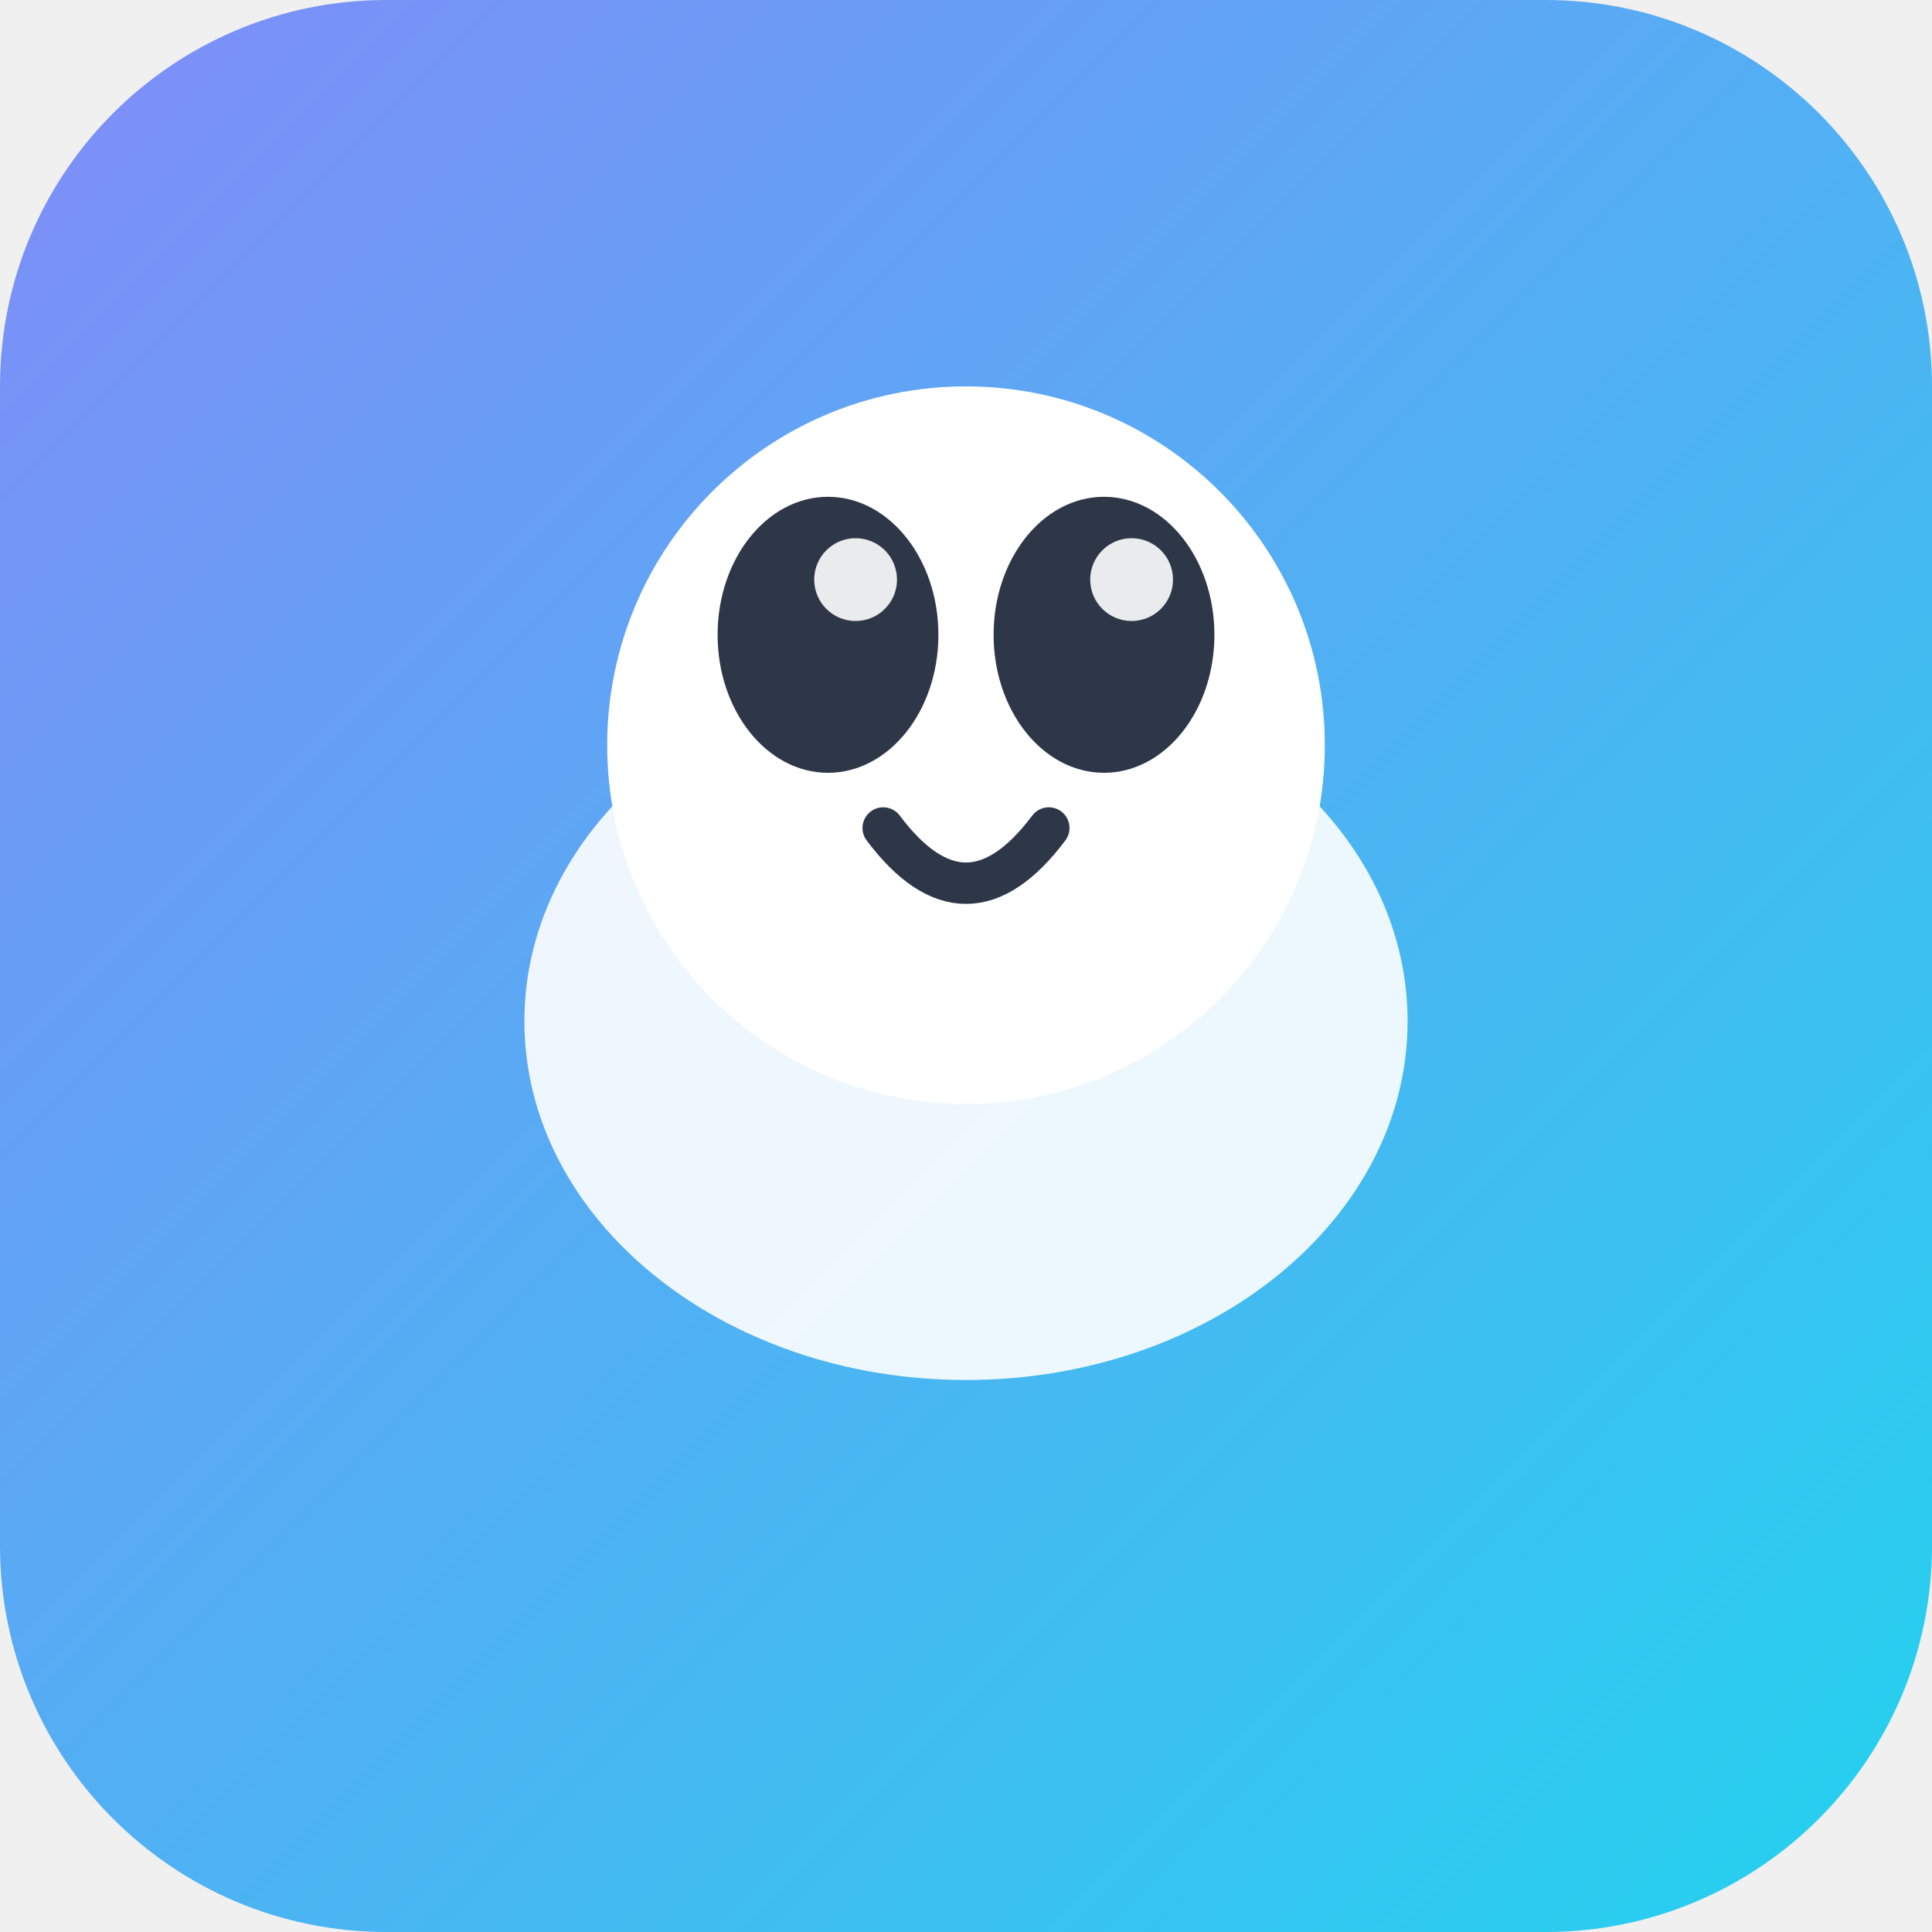
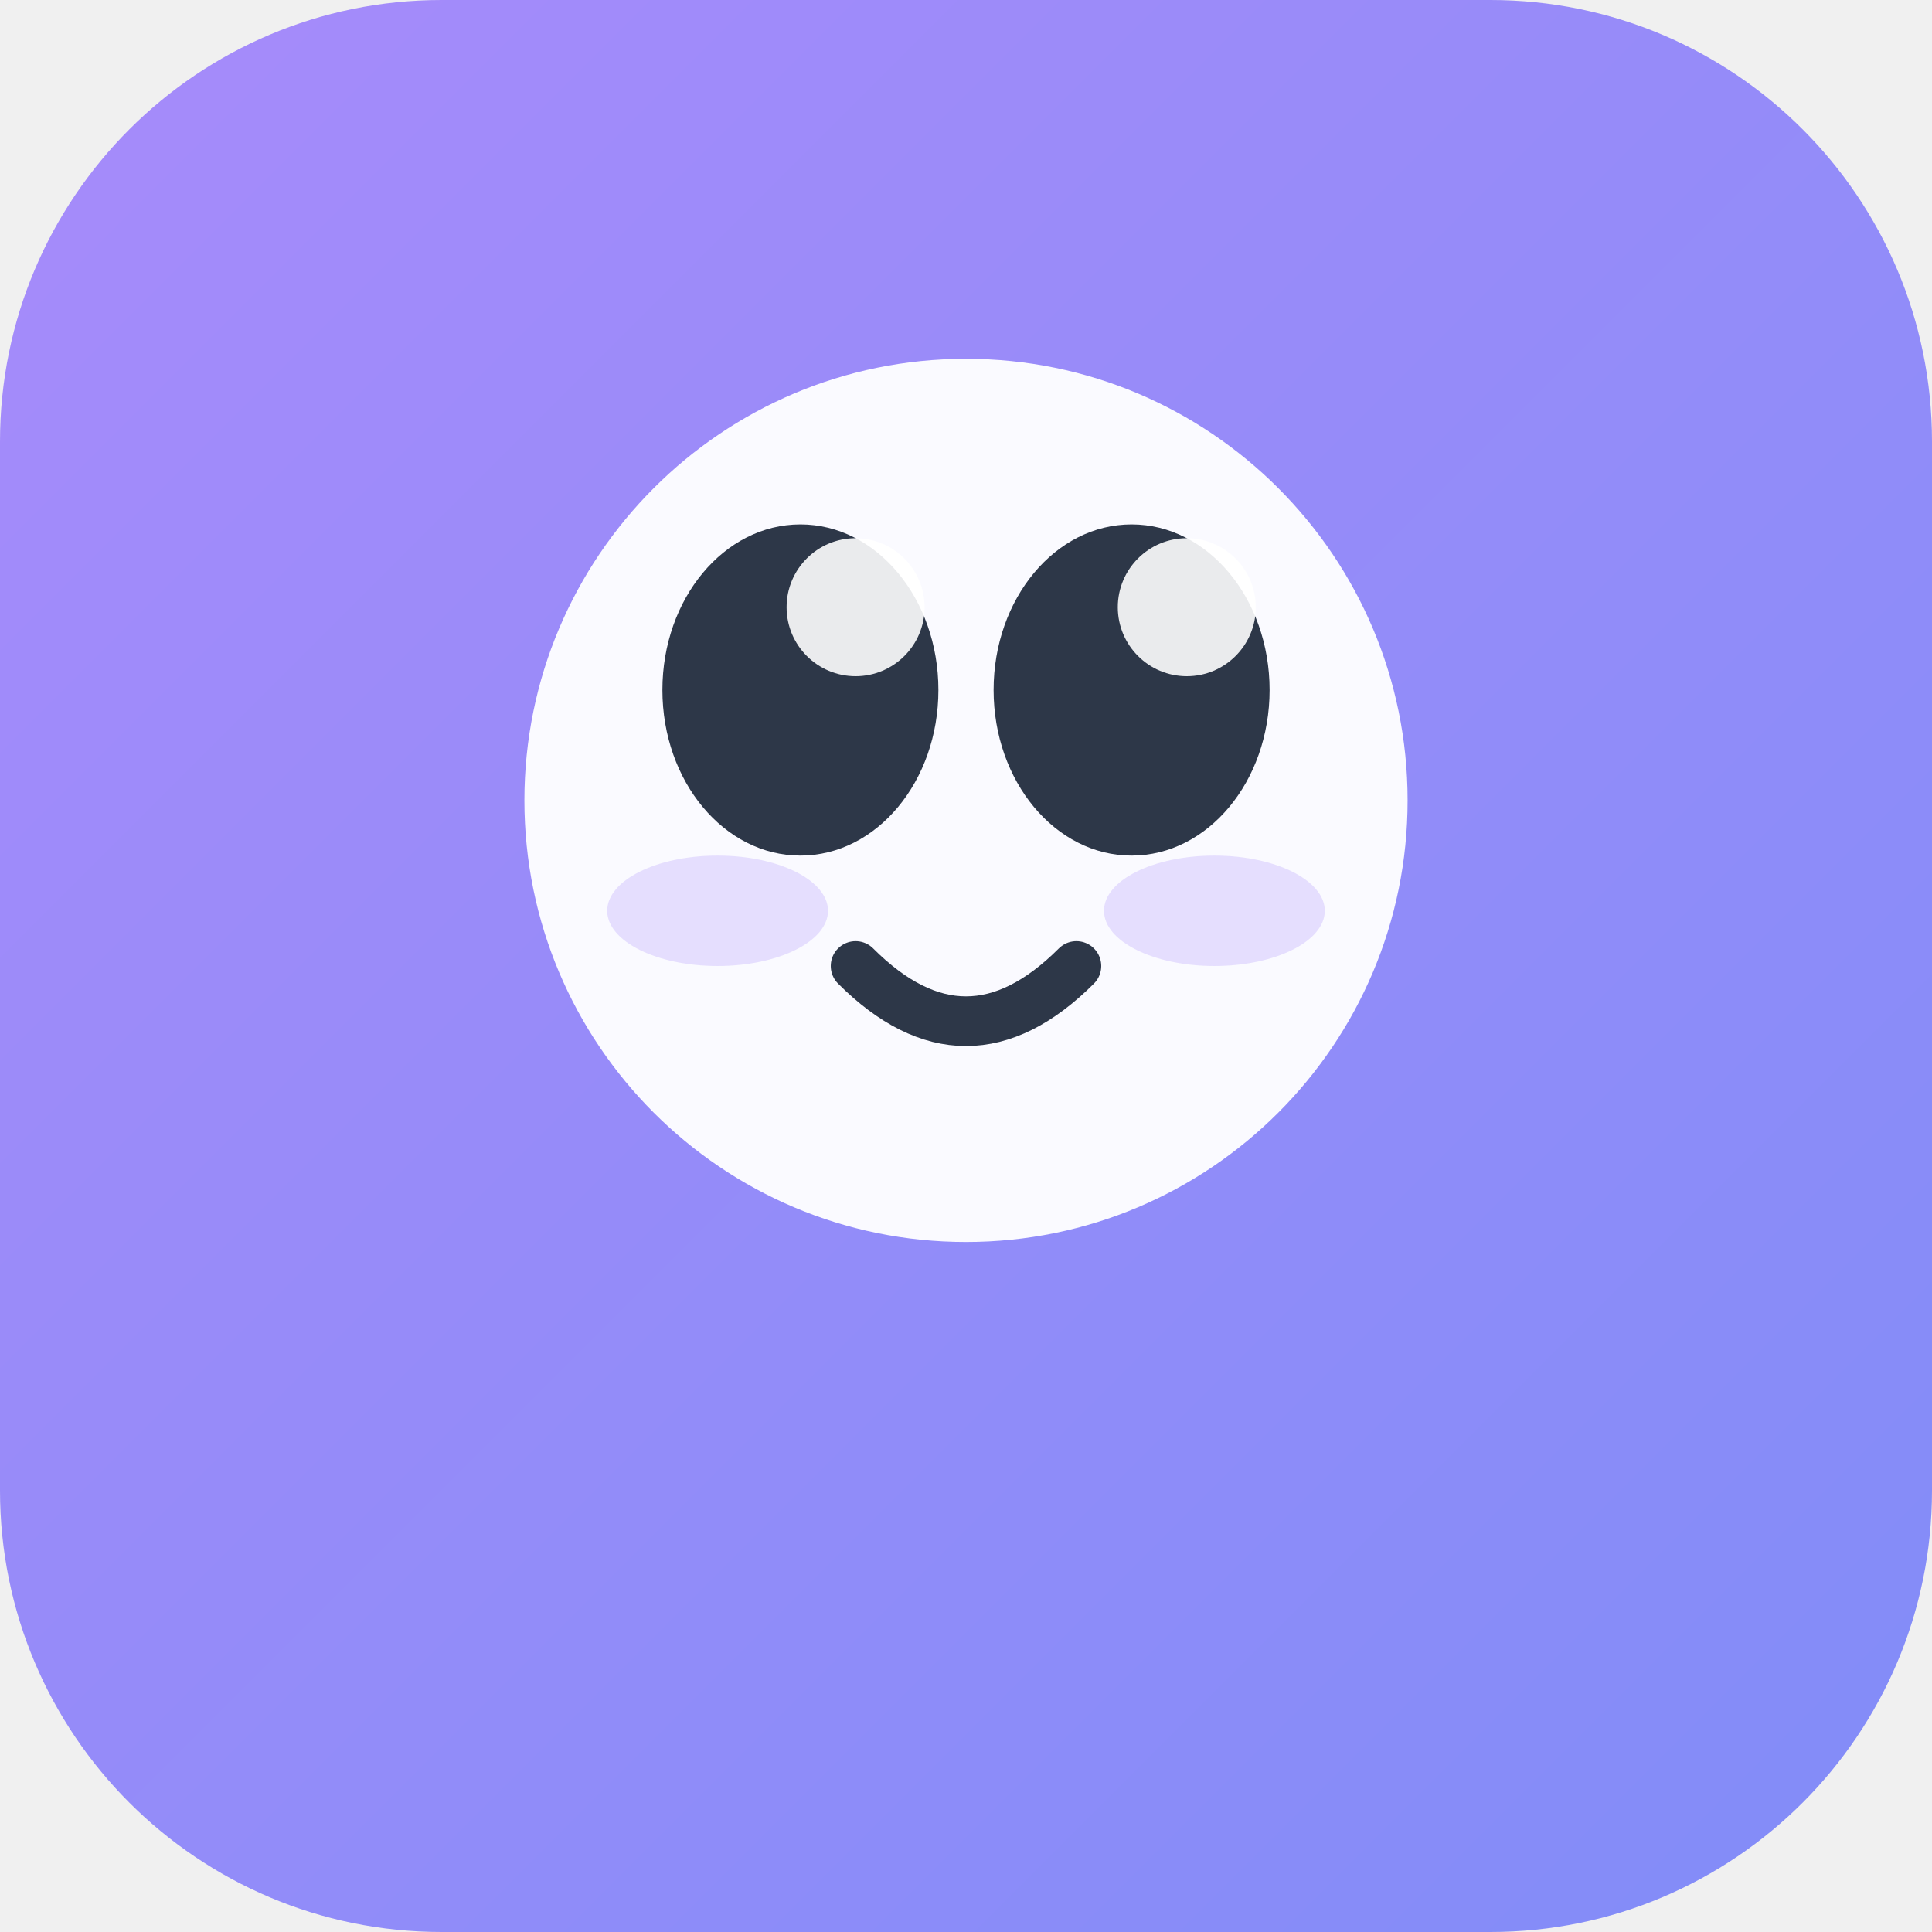
<svg xmlns="http://www.w3.org/2000/svg" width="70" height="70" viewBox="0 0 70 70">
  <defs>
    <linearGradient id="g" x1="0%" y1="0%" x2="100%" y2="100%">
-       <stop offset="0%" style="stop-color:#818cf8;stop-opacity:1" />
-       <stop offset="100%" style="stop-color:#22d3ee;stop-opacity:1" />
+       <stop offset="0%" style="stop-color:#a78bfa;stop-opacity:1" />
+       <stop offset="100%" style="stop-color:#818cf8;stop-opacity:1" />
    </linearGradient>
  </defs>
-   <rect width="70" height="70" rx="14" fill="url(#g)" />
-   <g transform="translate(35,35)">
-     <ellipse cx="0" cy="2" rx="16" ry="13" fill="white" opacity="0.9" />
-     <circle cx="0" cy="-8" r="13" fill="white" />
-     <ellipse cx="-5" cy="-12" rx="4" ry="5" fill="#2D3748" />
-     <ellipse cx="5" cy="-12" rx="4" ry="5" fill="#2D3748" />
-     <circle cx="-4" cy="-14" r="1.5" fill="white" opacity="0.9" />
-     <circle cx="6" cy="-14" r="1.5" fill="white" opacity="0.9" />
-     <path d="M-3,-5 Q0,-1 3,-5" stroke="#2D3748" stroke-width="1.5" fill="none" stroke-linecap="round" />
+   <rect width="70" height="70" rx="16" fill="url(#g)" />
+   <g transform="translate(35,33)">
+     <circle cx="0" cy="-4" r="16" fill="white" opacity="0.95" />
+     <ellipse cx="-6" cy="-8" rx="5" ry="6" fill="#2D3748" />
+     <ellipse cx="6" cy="-8" rx="5" ry="6" fill="#2D3748" />
+     <circle cx="-4" cy="-11" r="2.5" fill="white" opacity="0.9" />
+     <circle cx="8" cy="-11" r="2.5" fill="white" opacity="0.9" />
+     <ellipse cx="-9" cy="0" rx="4" ry="2" fill="#a78bfa" opacity="0.25" />
+     <ellipse cx="9" cy="0" rx="4" ry="2" fill="#a78bfa" opacity="0.25" />
+     <path d="M-4,2 Q0,6 4,2" stroke="#2D3748" stroke-width="1.8" fill="none" stroke-linecap="round" />
  </g>
</svg>
